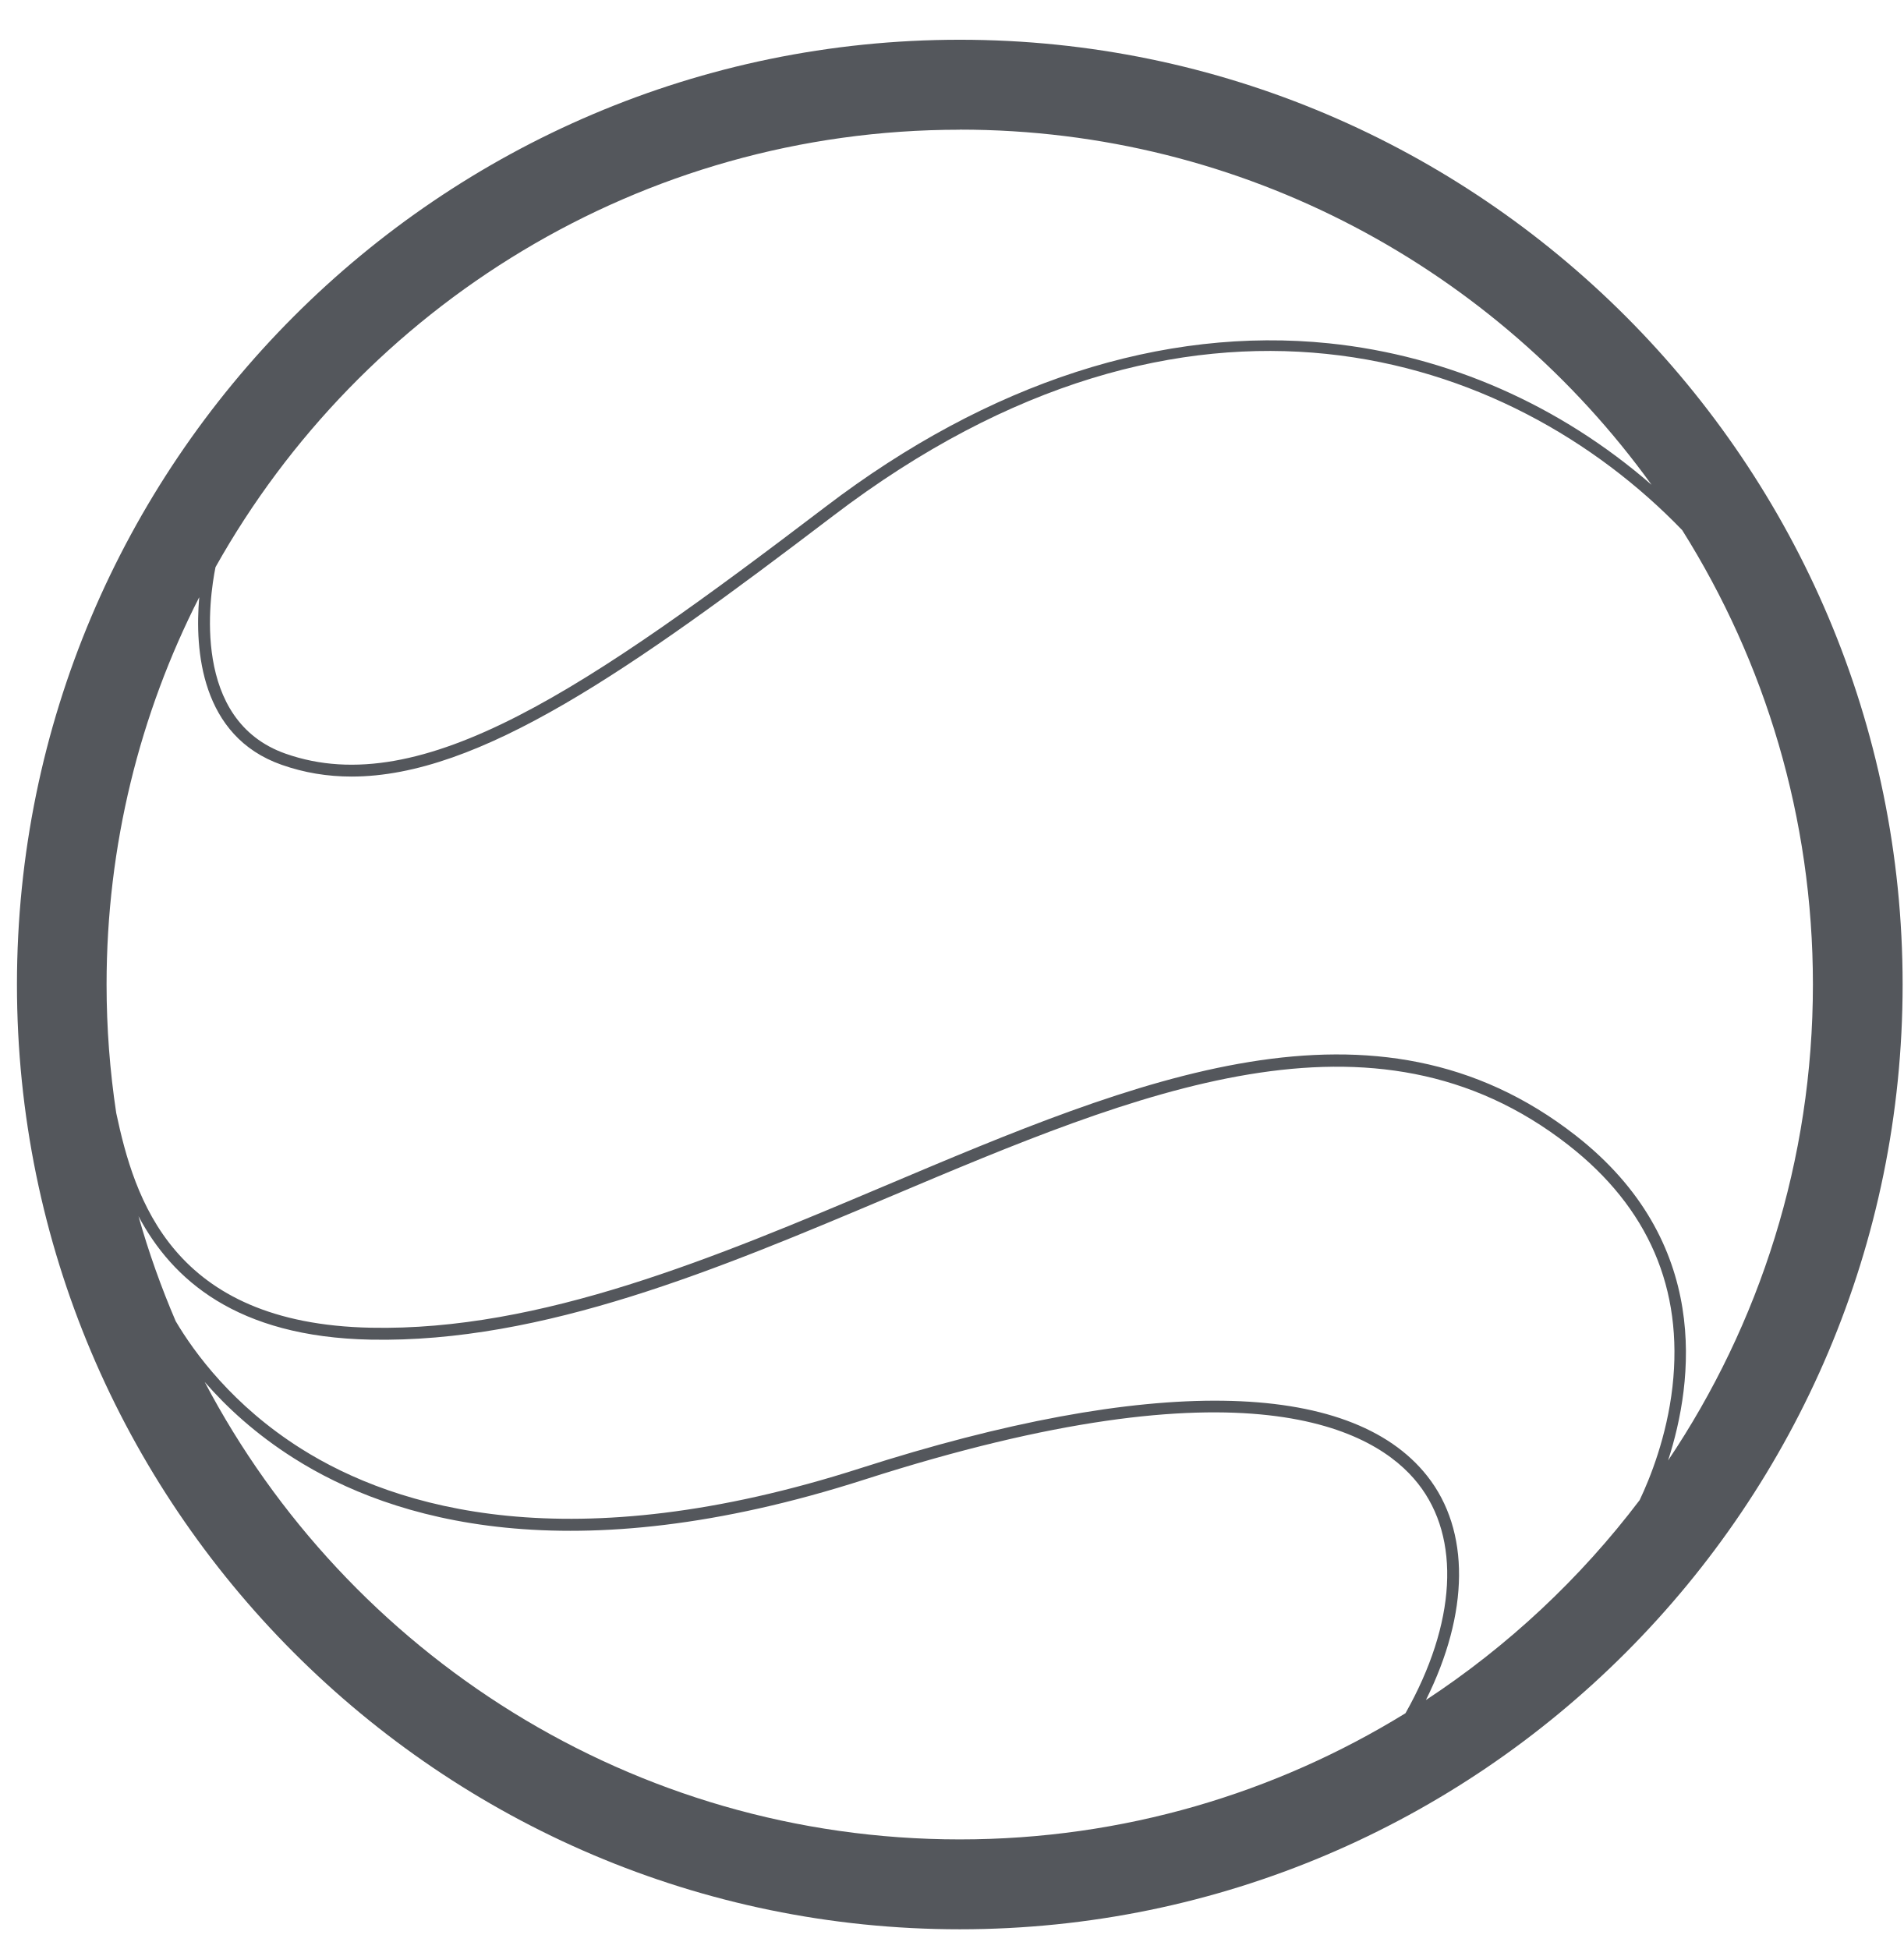
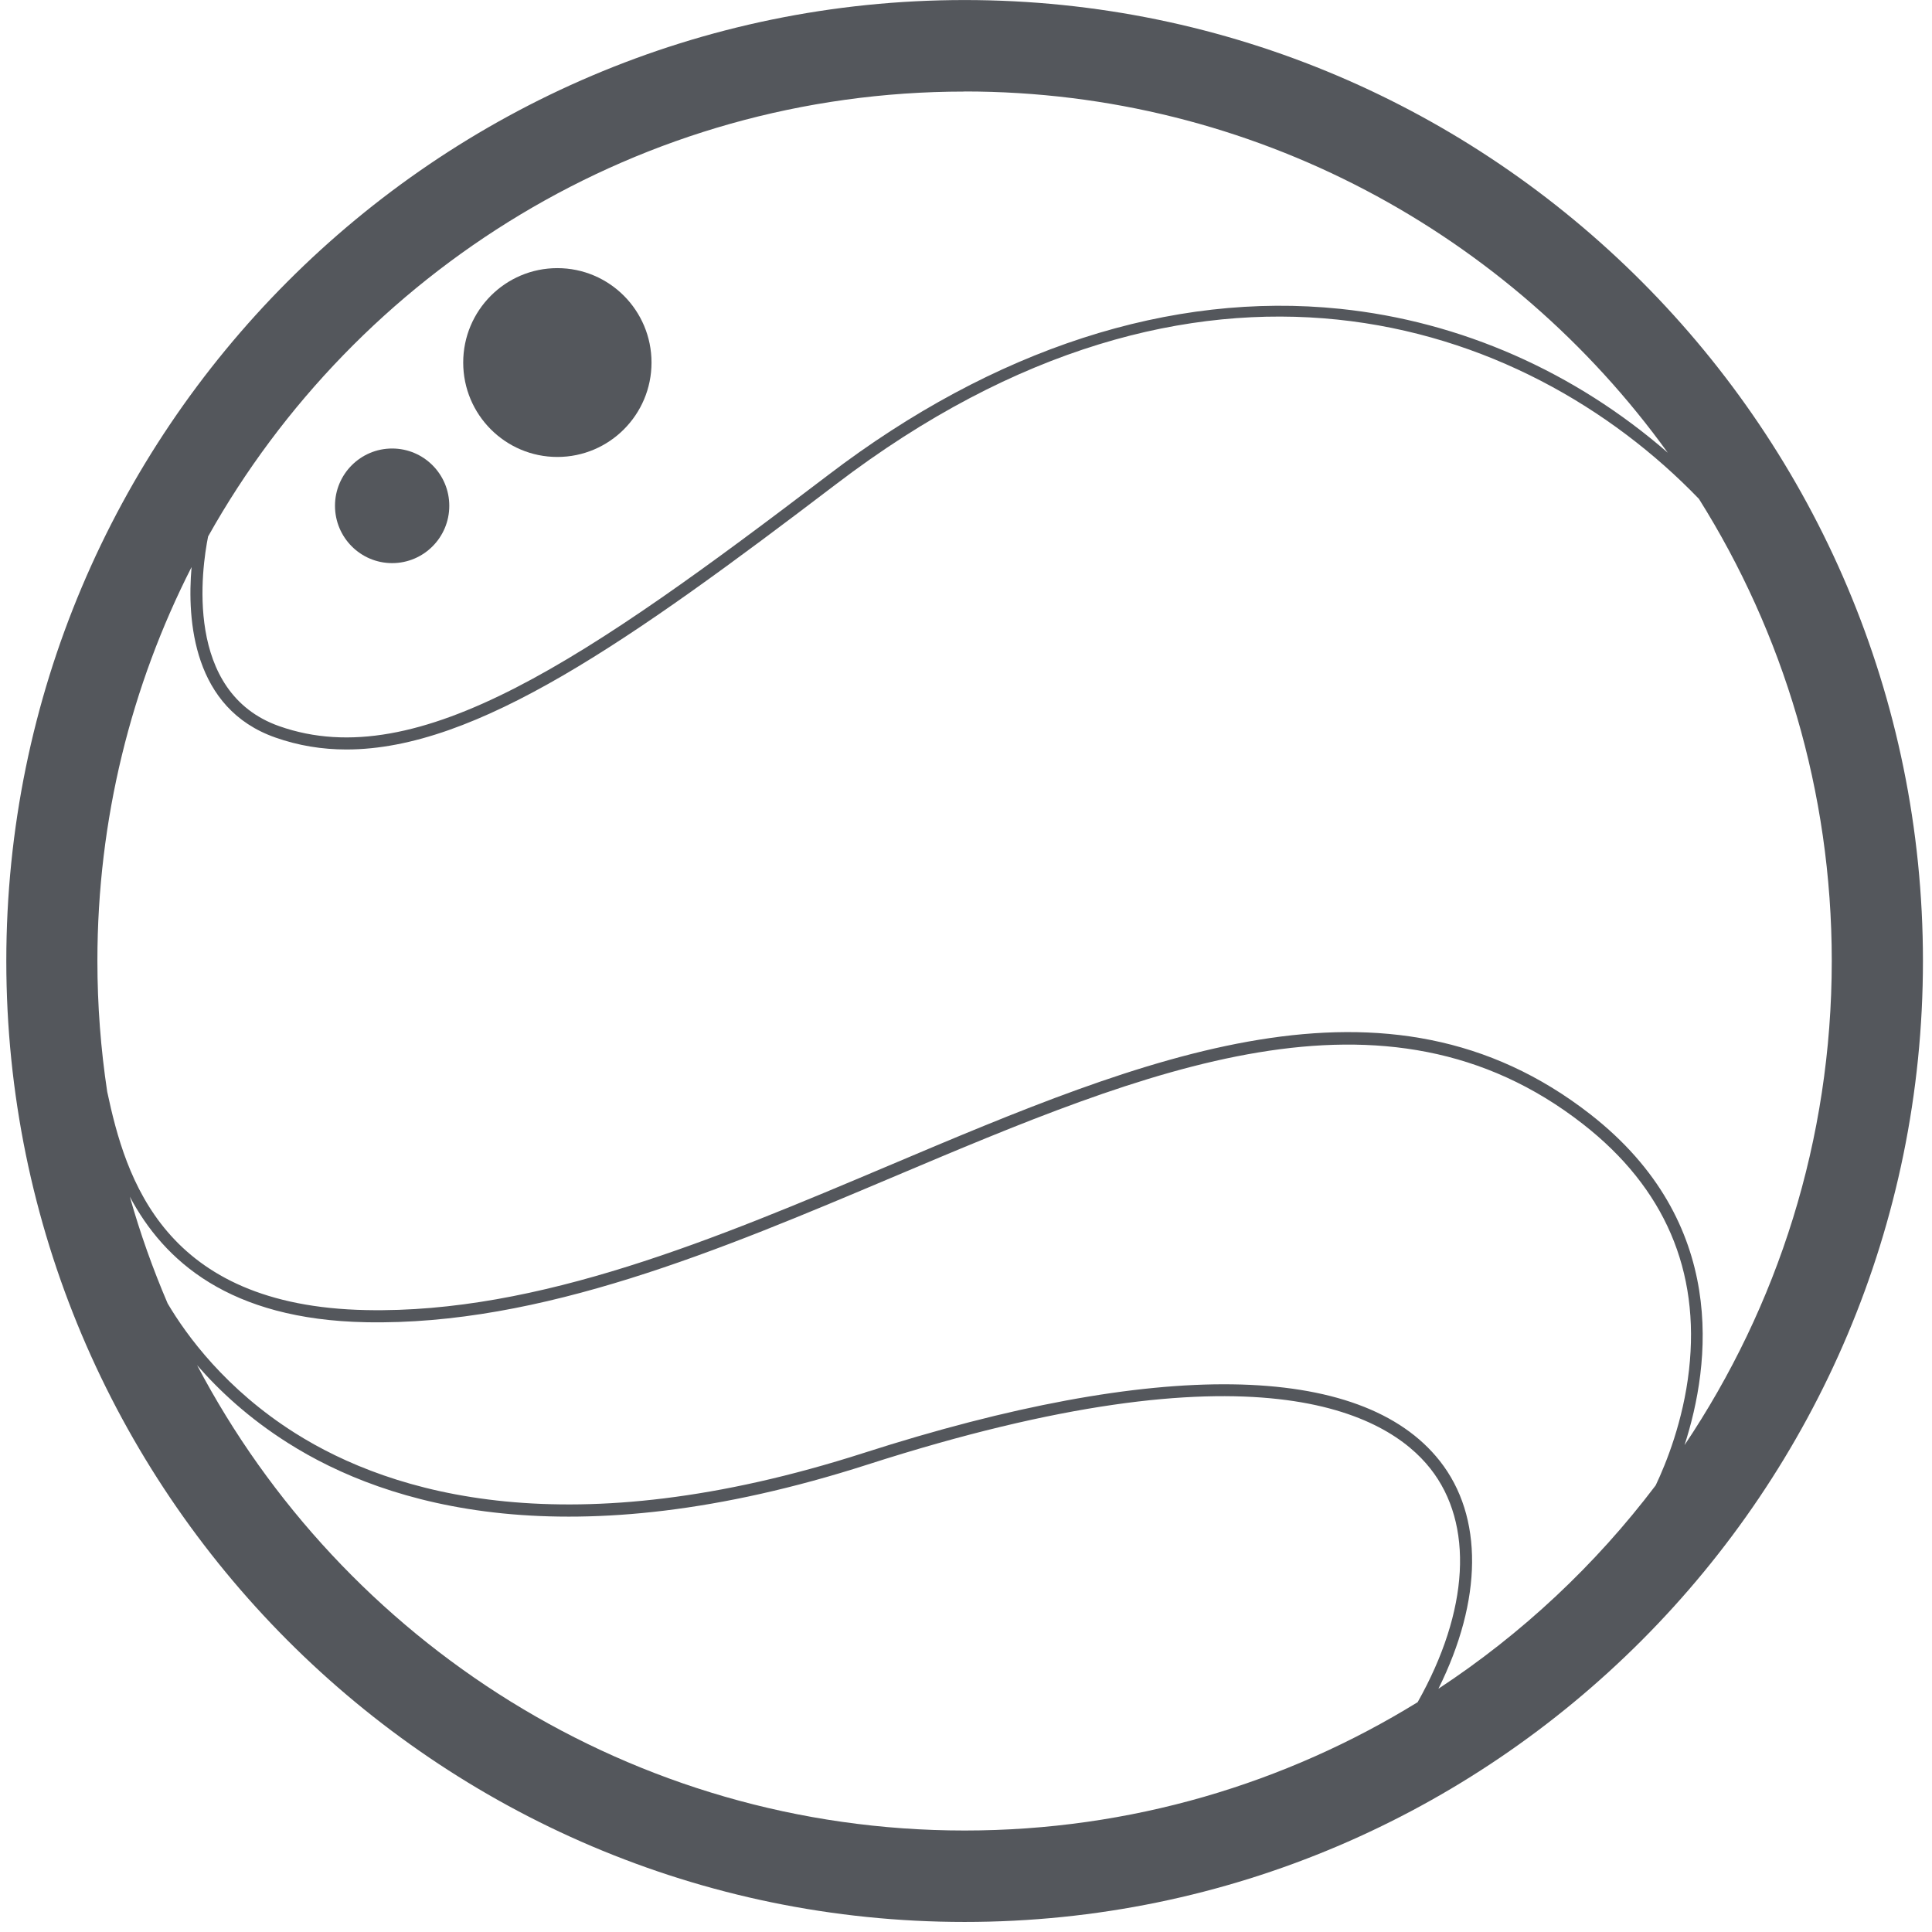
- <svg xmlns="http://www.w3.org/2000/svg" width="42" height="43" viewBox="0 0 42 43" fill="none">
-   <path d="M21.173 0.877C9.705 0.877 0.374 10.227 0.374 21.721C0.374 33.214 9.705 42.565 21.173 42.565C32.642 42.565 41.972 33.214 41.972 21.721C41.972 10.227 32.642 0.877 21.173 0.877ZM21.173 2.86C27.446 2.86 33.012 5.953 36.434 10.696C34.416 8.941 31.944 7.847 29.321 7.575C25.648 7.196 21.808 8.439 18.219 11.175C12.982 15.159 9.321 17.692 6.3 16.628C4.218 15.896 4.618 13.188 4.754 12.513C7.98 6.76 14.13 2.862 21.173 2.862V2.86ZM4.395 13.182C4.295 14.328 4.423 16.246 6.214 16.874C6.712 17.049 7.224 17.133 7.756 17.133C10.577 17.133 13.914 14.779 18.378 11.382C26.242 5.387 33.294 7.741 37.11 11.697C38.936 14.602 39.993 18.039 39.993 21.719C39.993 25.603 38.816 29.218 36.798 32.222C37.364 30.474 37.756 27.392 34.759 25.051C30.331 21.594 25.081 23.812 19.522 26.162C15.792 27.737 11.933 29.371 8.184 29.293C3.787 29.207 2.965 26.436 2.564 24.556C2.424 23.631 2.351 22.683 2.351 21.719C2.351 18.648 3.087 15.745 4.392 13.182H4.395ZM4.515 30.489C4.993 31.039 5.637 31.639 6.488 32.176C8.641 33.54 12.571 34.729 19.065 32.645C27.498 29.936 30.338 31.535 31.281 32.731C32.233 33.935 32.123 35.817 31.005 37.798C28.141 39.563 24.776 40.582 21.173 40.582C13.953 40.582 7.67 36.484 4.515 30.489ZM31.455 37.509C32.414 35.584 32.437 33.771 31.485 32.565C29.784 30.409 25.344 30.349 18.983 32.392C12.597 34.442 8.746 33.29 6.64 31.96C5.137 31.011 4.285 29.841 3.876 29.149C3.555 28.4 3.279 27.627 3.055 26.833C3.796 28.227 5.213 29.498 8.178 29.556C11.983 29.632 15.867 27.992 19.623 26.406C25.11 24.088 30.29 21.9 34.595 25.26C36.365 26.641 37.138 28.436 36.895 30.595C36.77 31.697 36.399 32.617 36.171 33.096C34.864 34.822 33.266 36.318 31.453 37.509H31.455Z" fill="#54575C" />
+ <svg xmlns="http://www.w3.org/2000/svg" width="102" height="102" viewBox="0 0 102 102" fill="none">
+   <path d="M29.426 24.125C32.171 24.125 34.397 21.894 34.397 19.141C34.397 16.388 32.171 14.156 29.426 14.156C26.681 14.156 24.455 16.388 24.455 19.141C24.455 21.894 26.681 24.125 29.426 24.125Z" fill="#54575C" />
+   <path d="M20.703 29.73C22.369 29.73 23.72 28.375 23.72 26.704C23.72 25.033 22.369 23.679 20.703 23.679C19.036 23.679 17.686 25.033 17.686 26.704C17.686 28.375 19.036 29.73 20.703 29.73Z" fill="#54575C" />
+   <path d="M50.928 0.002C23.03 0.002 0.333 22.761 0.333 50.735C0.333 78.71 23.03 101.469 50.928 101.469C78.826 101.469 101.522 78.71 101.522 50.735C101.522 22.761 78.826 0.002 50.928 0.002ZM50.928 4.829C66.186 4.829 79.727 12.356 88.05 23.901C83.142 19.63 77.129 16.967 70.749 16.305C61.812 15.381 52.473 18.407 43.741 25.067C31.002 34.763 22.097 40.929 14.748 38.34C9.683 36.559 10.657 29.967 10.987 28.323C18.834 14.32 33.794 4.834 50.928 4.834V4.829ZM10.113 29.951C9.872 32.74 10.181 37.41 14.539 38.938C15.749 39.364 16.995 39.569 18.289 39.569C25.151 39.569 33.27 33.838 44.129 25.571C63.258 10.98 80.413 16.71 89.695 26.338C94.136 33.407 96.708 41.775 96.708 50.73C96.708 60.184 93.843 68.982 88.935 76.294C90.313 72.039 91.266 64.539 83.975 58.84C73.205 50.425 60.435 55.825 46.91 61.545C37.838 65.379 28.451 69.355 19.331 69.166C8.635 68.956 6.634 62.212 5.66 57.637C5.32 55.384 5.142 53.078 5.142 50.73C5.142 43.256 6.933 36.191 10.107 29.951H10.113ZM10.406 72.076C11.569 73.415 13.135 74.876 15.204 76.183C20.442 79.503 30.002 82.397 45.8 77.323C66.312 70.731 73.221 74.623 75.515 77.533C77.83 80.464 77.563 85.044 74.845 89.866C67.878 94.162 59.691 96.642 50.928 96.642C33.364 96.642 18.08 86.667 10.406 72.076ZM75.939 89.162C78.27 84.477 78.328 80.065 76.013 77.129C71.875 71.882 61.074 71.735 45.6 76.709C30.064 81.698 20.699 78.894 15.576 75.658C11.92 73.347 9.845 70.5 8.85 68.814C8.07 66.992 7.399 65.111 6.854 63.178C8.656 66.571 12.103 69.665 19.316 69.807C28.572 69.991 38.021 65.999 47.156 62.138C60.503 56.497 73.106 51.171 83.577 59.349C87.882 62.711 89.763 67.081 89.171 72.333C88.867 75.017 87.966 77.255 87.411 78.421C84.231 82.623 80.345 86.263 75.934 89.162H75.939Z" fill="#54575C" />
</svg>
